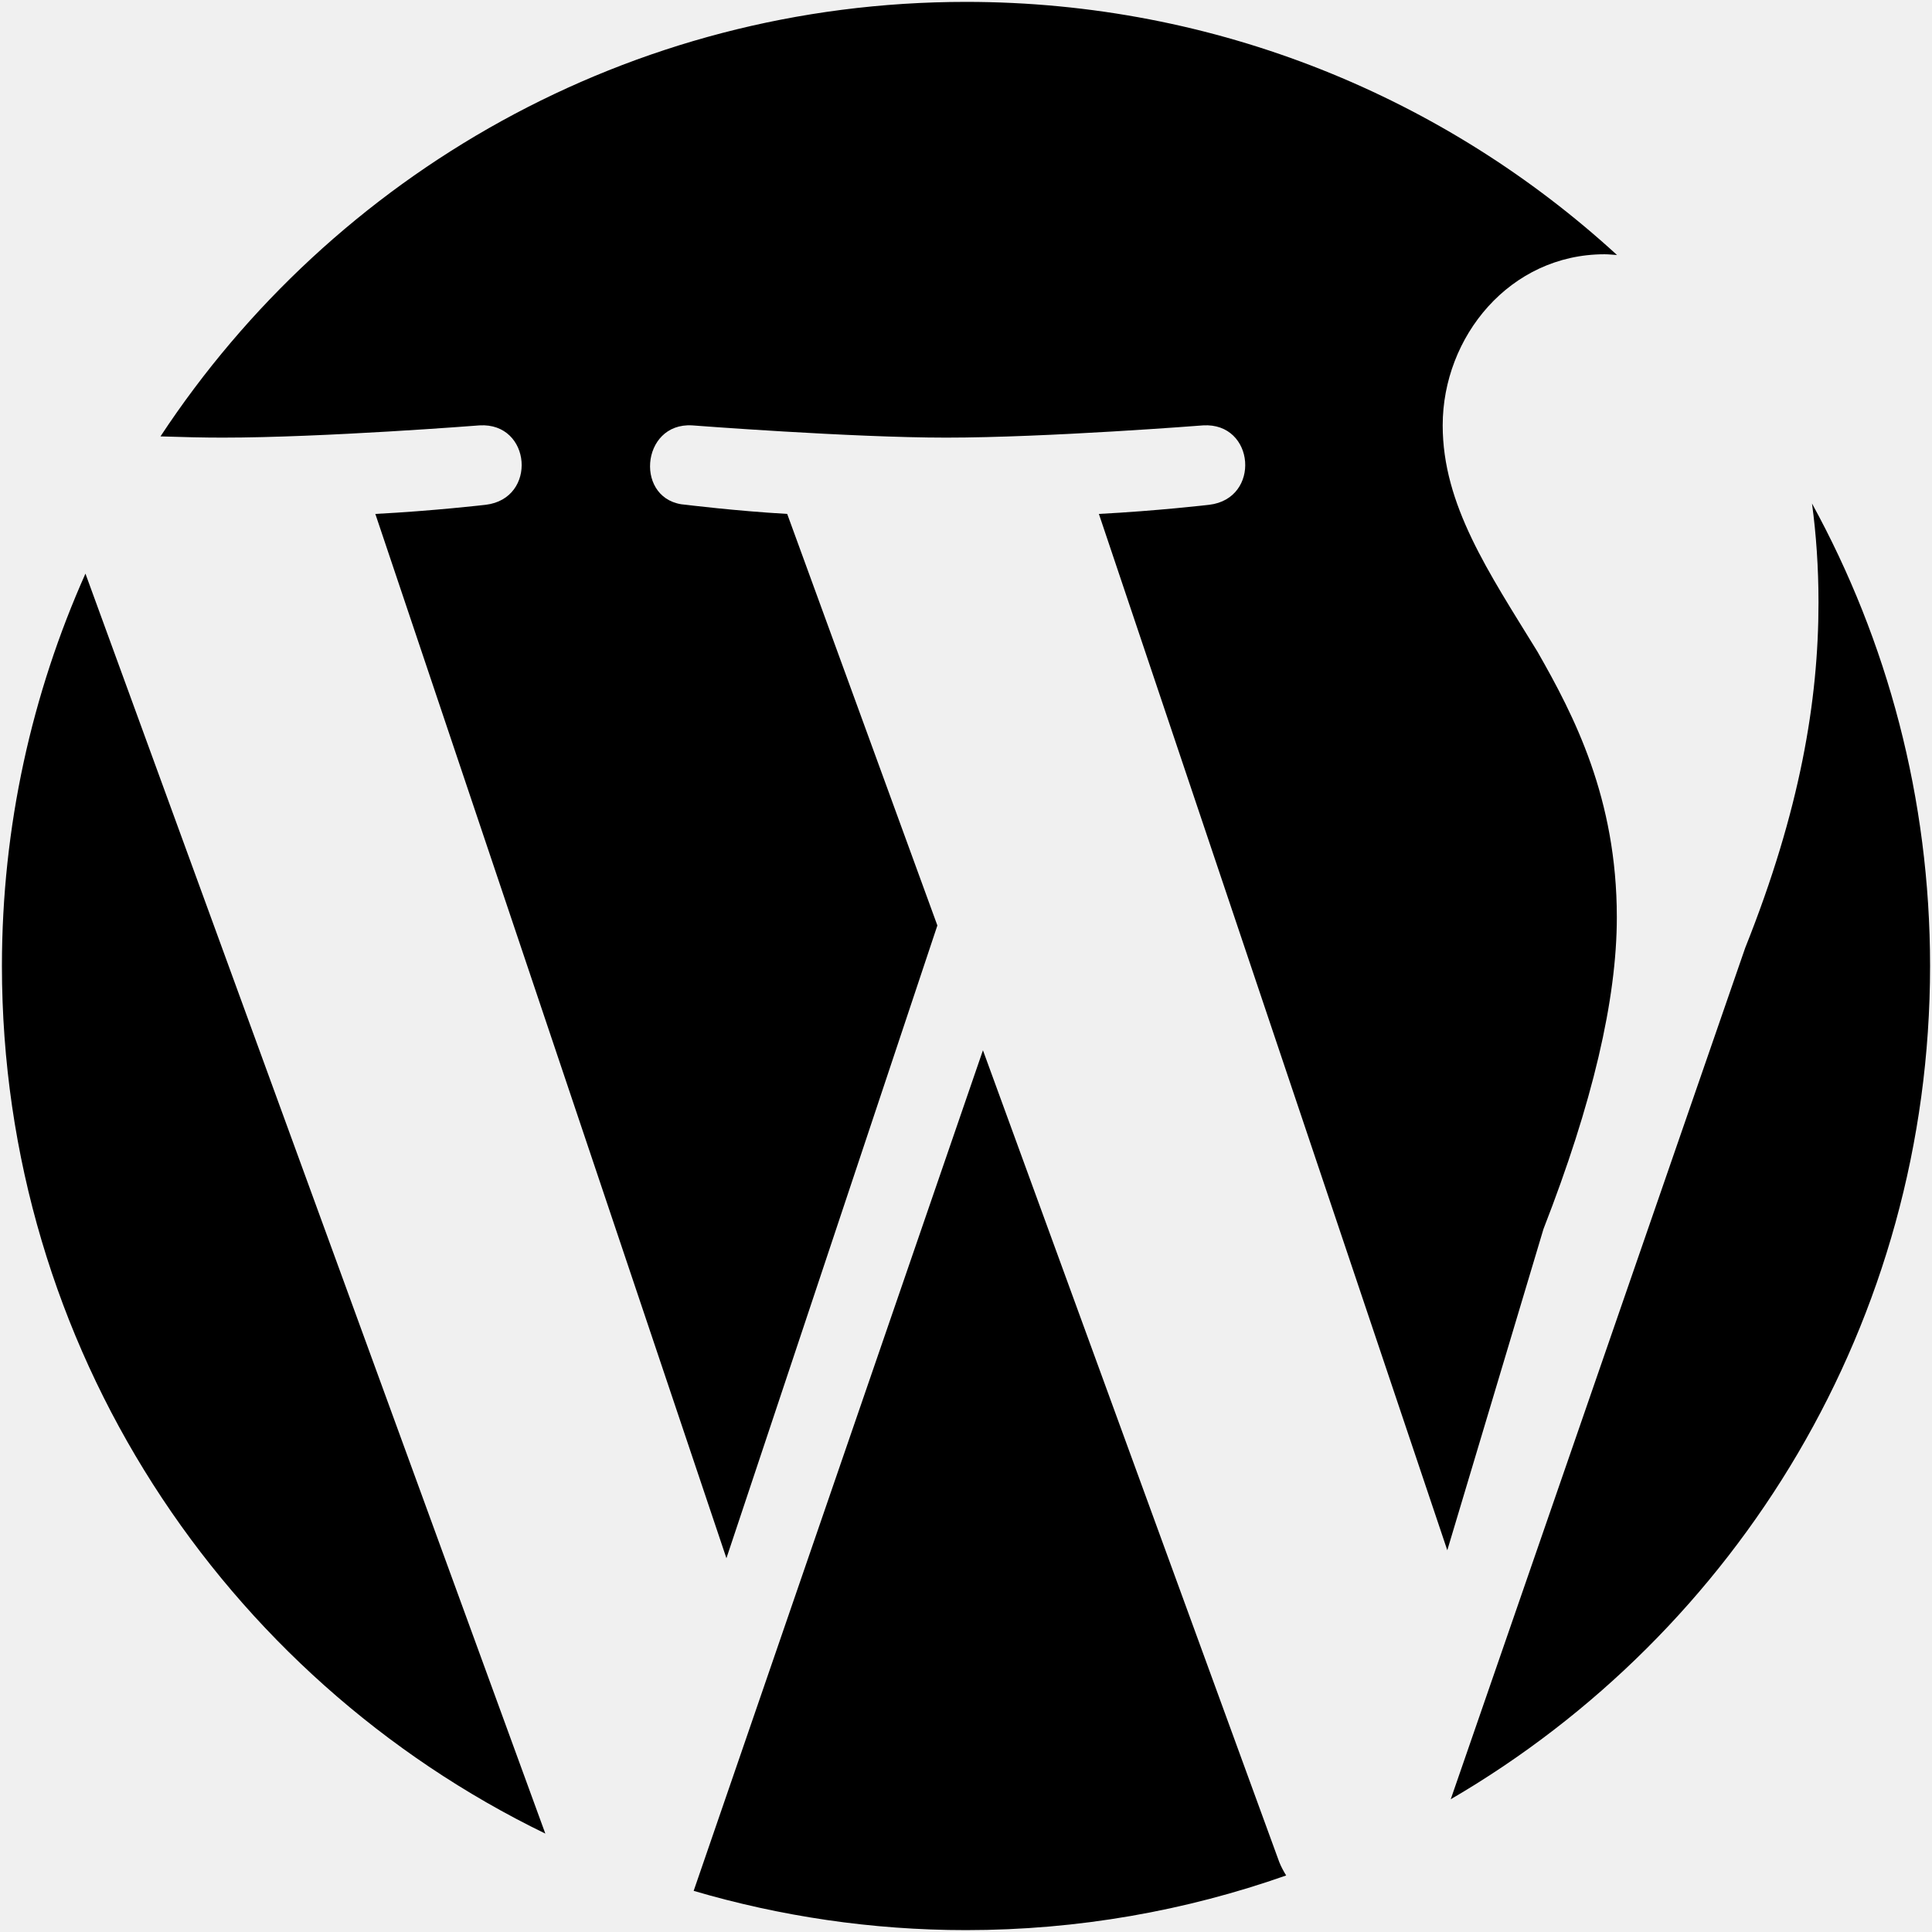
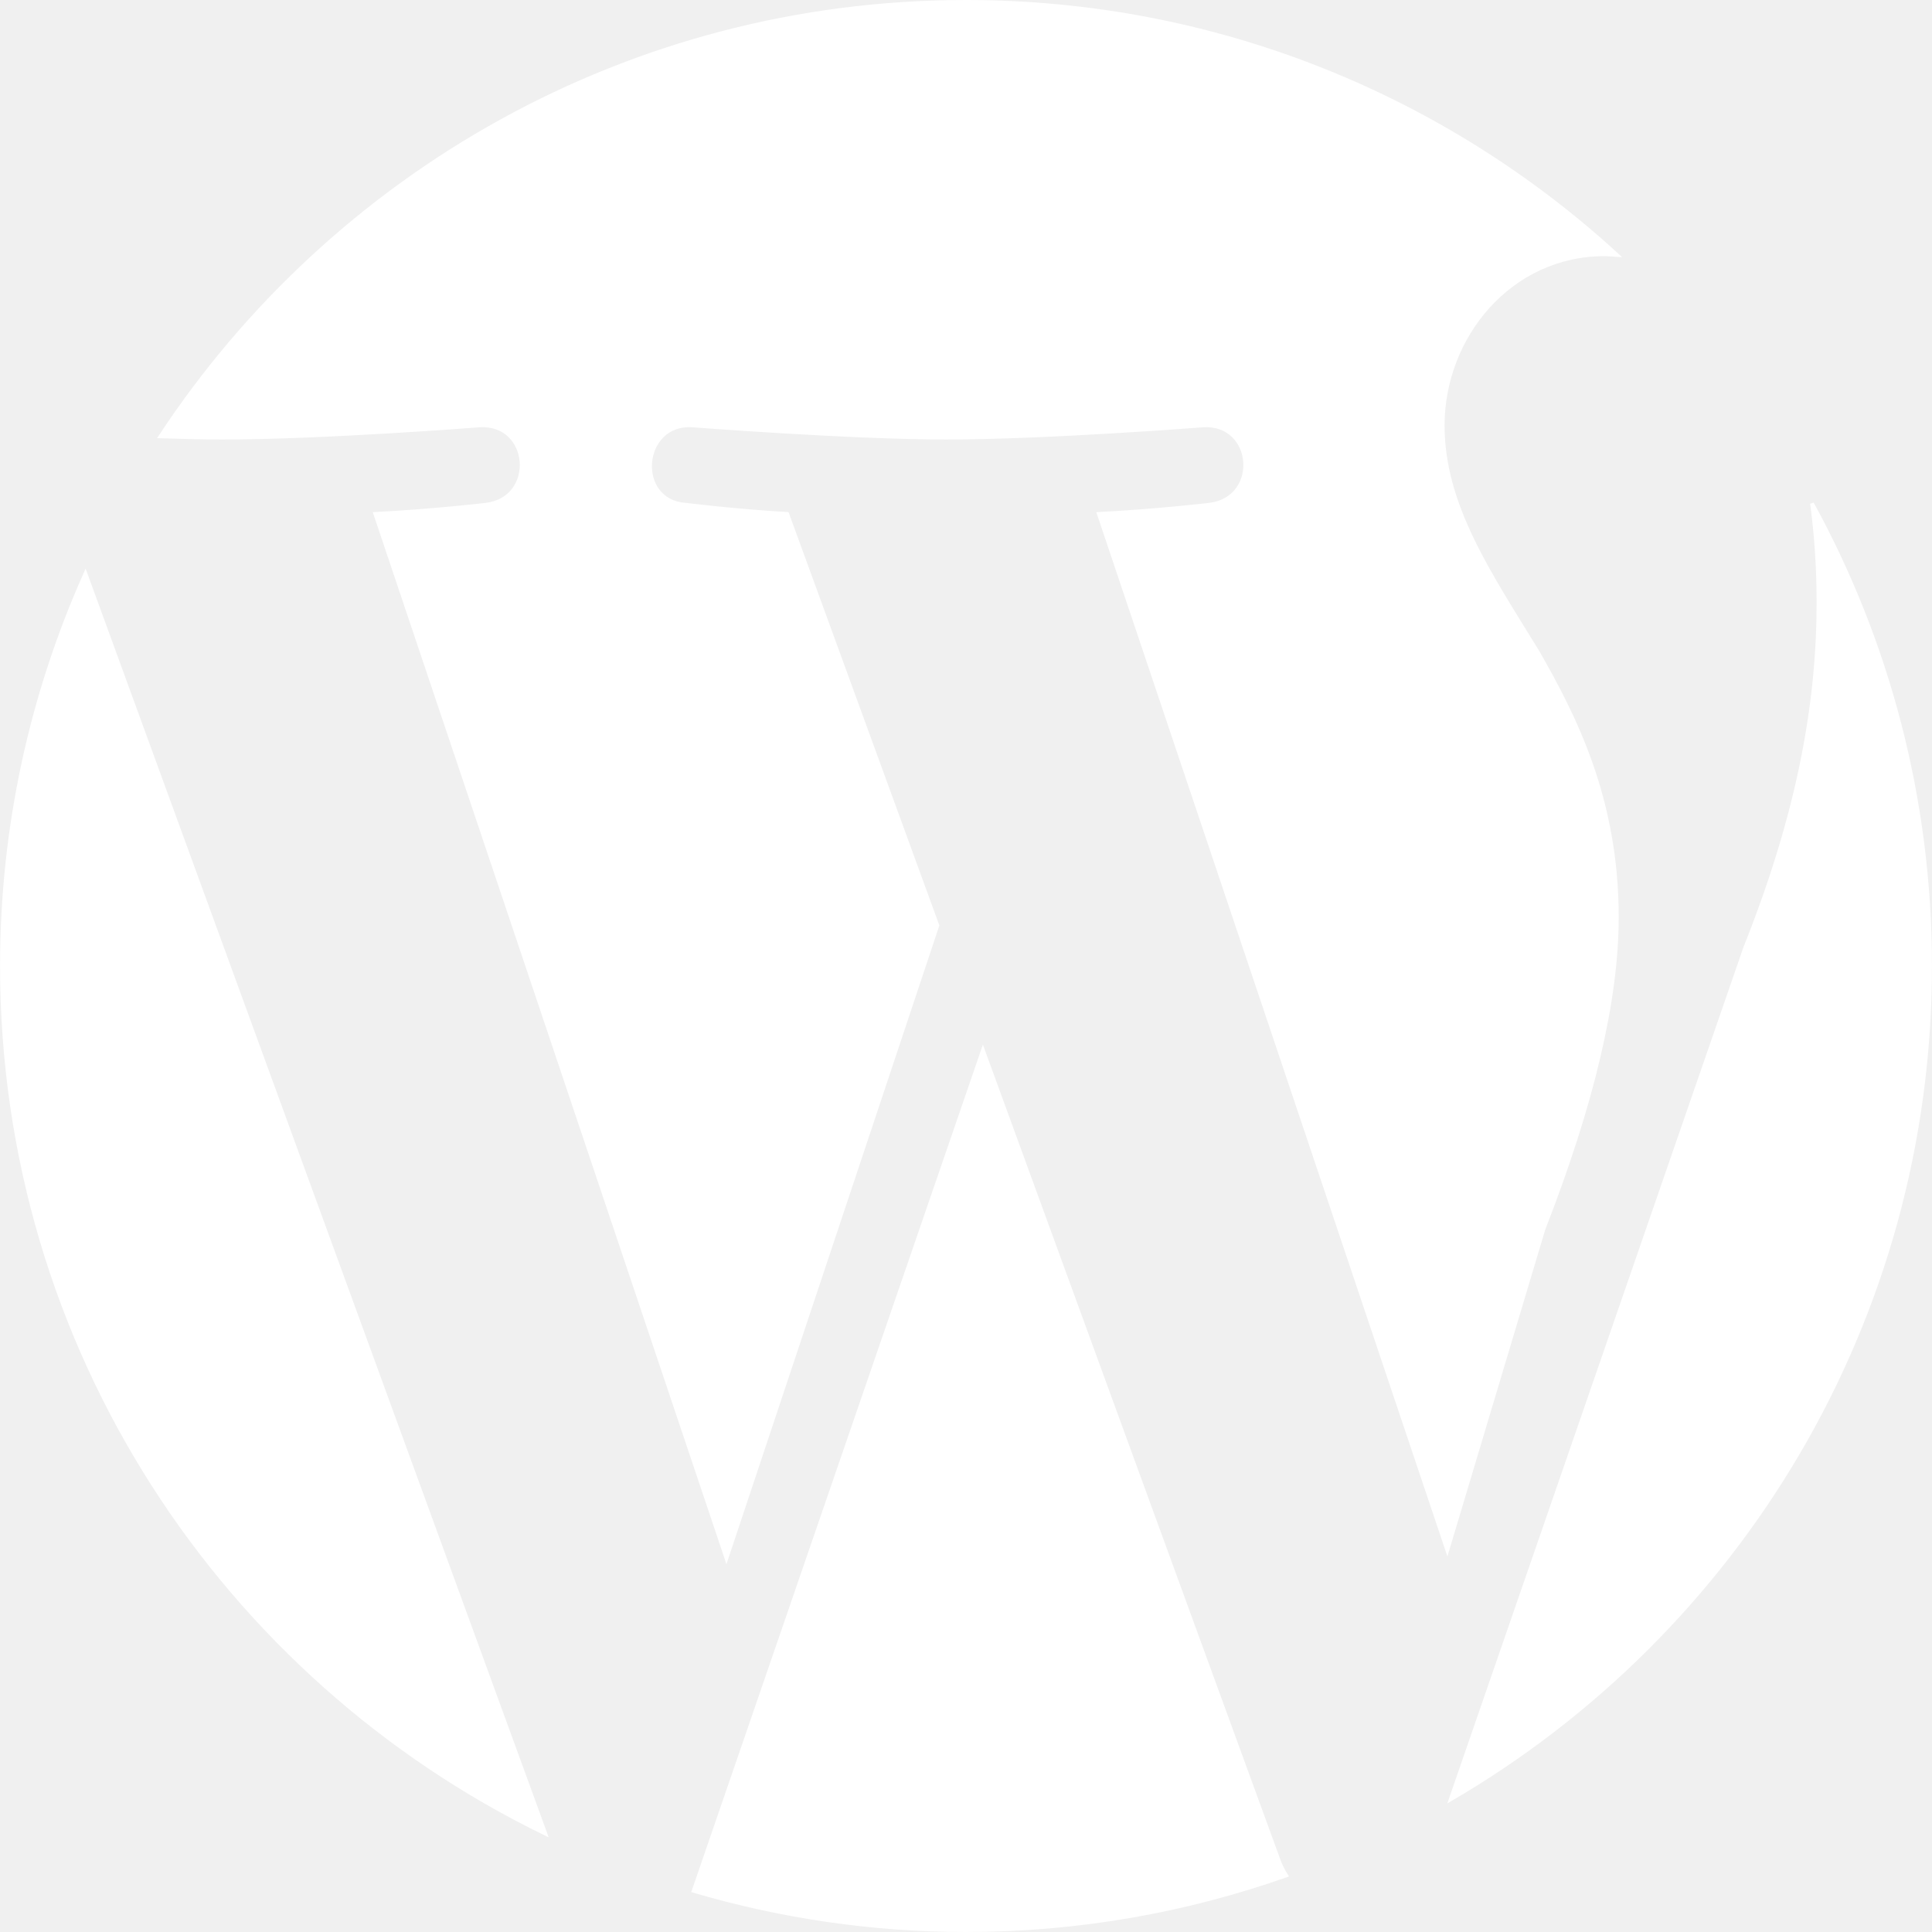
- <svg xmlns="http://www.w3.org/2000/svg" fill="#000000" version="1.1" width="800px" height="800px" viewBox="0 0 512 512" xml:space="preserve">
-   <g id="7935ec95c421cee6d86eb22ecd133f51">
-     <path style="display: inline;" d="M0.513,255.987c0,101.127,58.76,188.531,144.006,229.938L22.645,152.016   C8.472,183.779,0.513,218.96,0.513,255.987z M428.476,243.101c0-31.588-11.341-53.446-21.06-70.45   c-12.949-21.059-25.088-38.874-25.088-59.92c0-23.492,17.803-45.349,42.891-45.349c1.148,0,2.221,0.137,3.307,0.199   C383.089,25.938,322.521,0.5,256,0.5c-89.263,0-167.784,45.798-213.47,115.149c6.001,0.2,11.652,0.325,16.443,0.325   c26.723,0,68.104-3.244,68.104-3.244c13.76-0.823,15.395,19.412,1.634,21.046c0,0-13.848,1.622-29.243,2.42l93.042,276.747   l55.903-167.685l-39.797-109.062c-13.773-0.798-26.798-2.42-26.798-2.42c-13.761-0.824-12.151-21.87,1.622-21.046   c0,0,42.18,3.244,67.293,3.244c26.71,0,68.092-3.244,68.092-3.244c13.773-0.823,15.395,19.412,1.622,21.046   c0,0-13.86,1.622-29.23,2.42l92.332,274.638l25.487-85.134C421.988,292.491,428.476,264.957,428.476,243.101z M260.491,278.331   l-76.662,222.765C206.722,507.819,230.937,511.5,256,511.5c29.768,0,58.299-5.14,84.847-14.484c-0.674-1.098-1.31-2.258-1.821-3.53   L260.491,278.331z M480.199,133.427c1.098,8.134,1.722,16.867,1.722,26.261c0,25.924-4.866,55.08-19.425,91.509l-78.035,225.621   c75.952-44.289,127.026-126.565,127.026-220.831C511.487,211.574,500.135,169.806,480.199,133.427z">
- 
- </path>
+ <svg xmlns="http://www.w3.org/2000/svg" fill="#ffffff" version="1.1" width="800px" height="800px" viewBox="0 0 512 512" xml:space="preserve" stroke="#ffffff">
+   <g id="SVGRepo_bgCarrier" stroke-width="0" />
+   <g id="SVGRepo_tracerCarrier" stroke-linecap="round" stroke-linejoin="round" />
+   <g id="SVGRepo_iconCarrier">
+     <g id="7935ec95c421cee6d86eb22ecd133f51">
+       <path style="display: inline;" d="M0.513,255.987c0,101.127,58.76,188.531,144.006,229.938L22.645,152.016 C8.472,183.779,0.513,218.96,0.513,255.987z M428.476,243.101c0-31.588-11.341-53.446-21.06-70.45 c-12.949-21.059-25.088-38.874-25.088-59.92c0-23.492,17.803-45.349,42.891-45.349c1.148,0,2.221,0.137,3.307,0.199 C383.089,25.938,322.521,0.5,256,0.5c-89.263,0-167.784,45.798-213.47,115.149c6.001,0.2,11.652,0.325,16.443,0.325 c26.723,0,68.104-3.244,68.104-3.244c13.76-0.823,15.395,19.412,1.634,21.046c0,0-13.848,1.622-29.243,2.42l93.042,276.747 l55.903-167.685l-39.797-109.062c-13.773-0.798-26.798-2.42-26.798-2.42c-13.761-0.824-12.151-21.87,1.622-21.046 c0,0,42.18,3.244,67.293,3.244c26.71,0,68.092-3.244,68.092-3.244c13.773-0.823,15.395,19.412,1.622,21.046 c0,0-13.86,1.622-29.23,2.42l92.332,274.638l25.487-85.134C421.988,292.491,428.476,264.957,428.476,243.101z M260.491,278.331 l-76.662,222.765C206.722,507.819,230.937,511.5,256,511.5c29.768,0,58.299-5.14,84.847-14.484c-0.674-1.098-1.31-2.258-1.821-3.53 L260.491,278.331z M480.199,133.427c1.098,8.134,1.722,16.867,1.722,26.261c0,25.924-4.866,55.08-19.425,91.509l-78.035,225.621 c75.952-44.289,127.026-126.565,127.026-220.831C511.487,211.574,500.135,169.806,480.199,133.427z"> </path>
+     </g>
  </g>
</svg>
